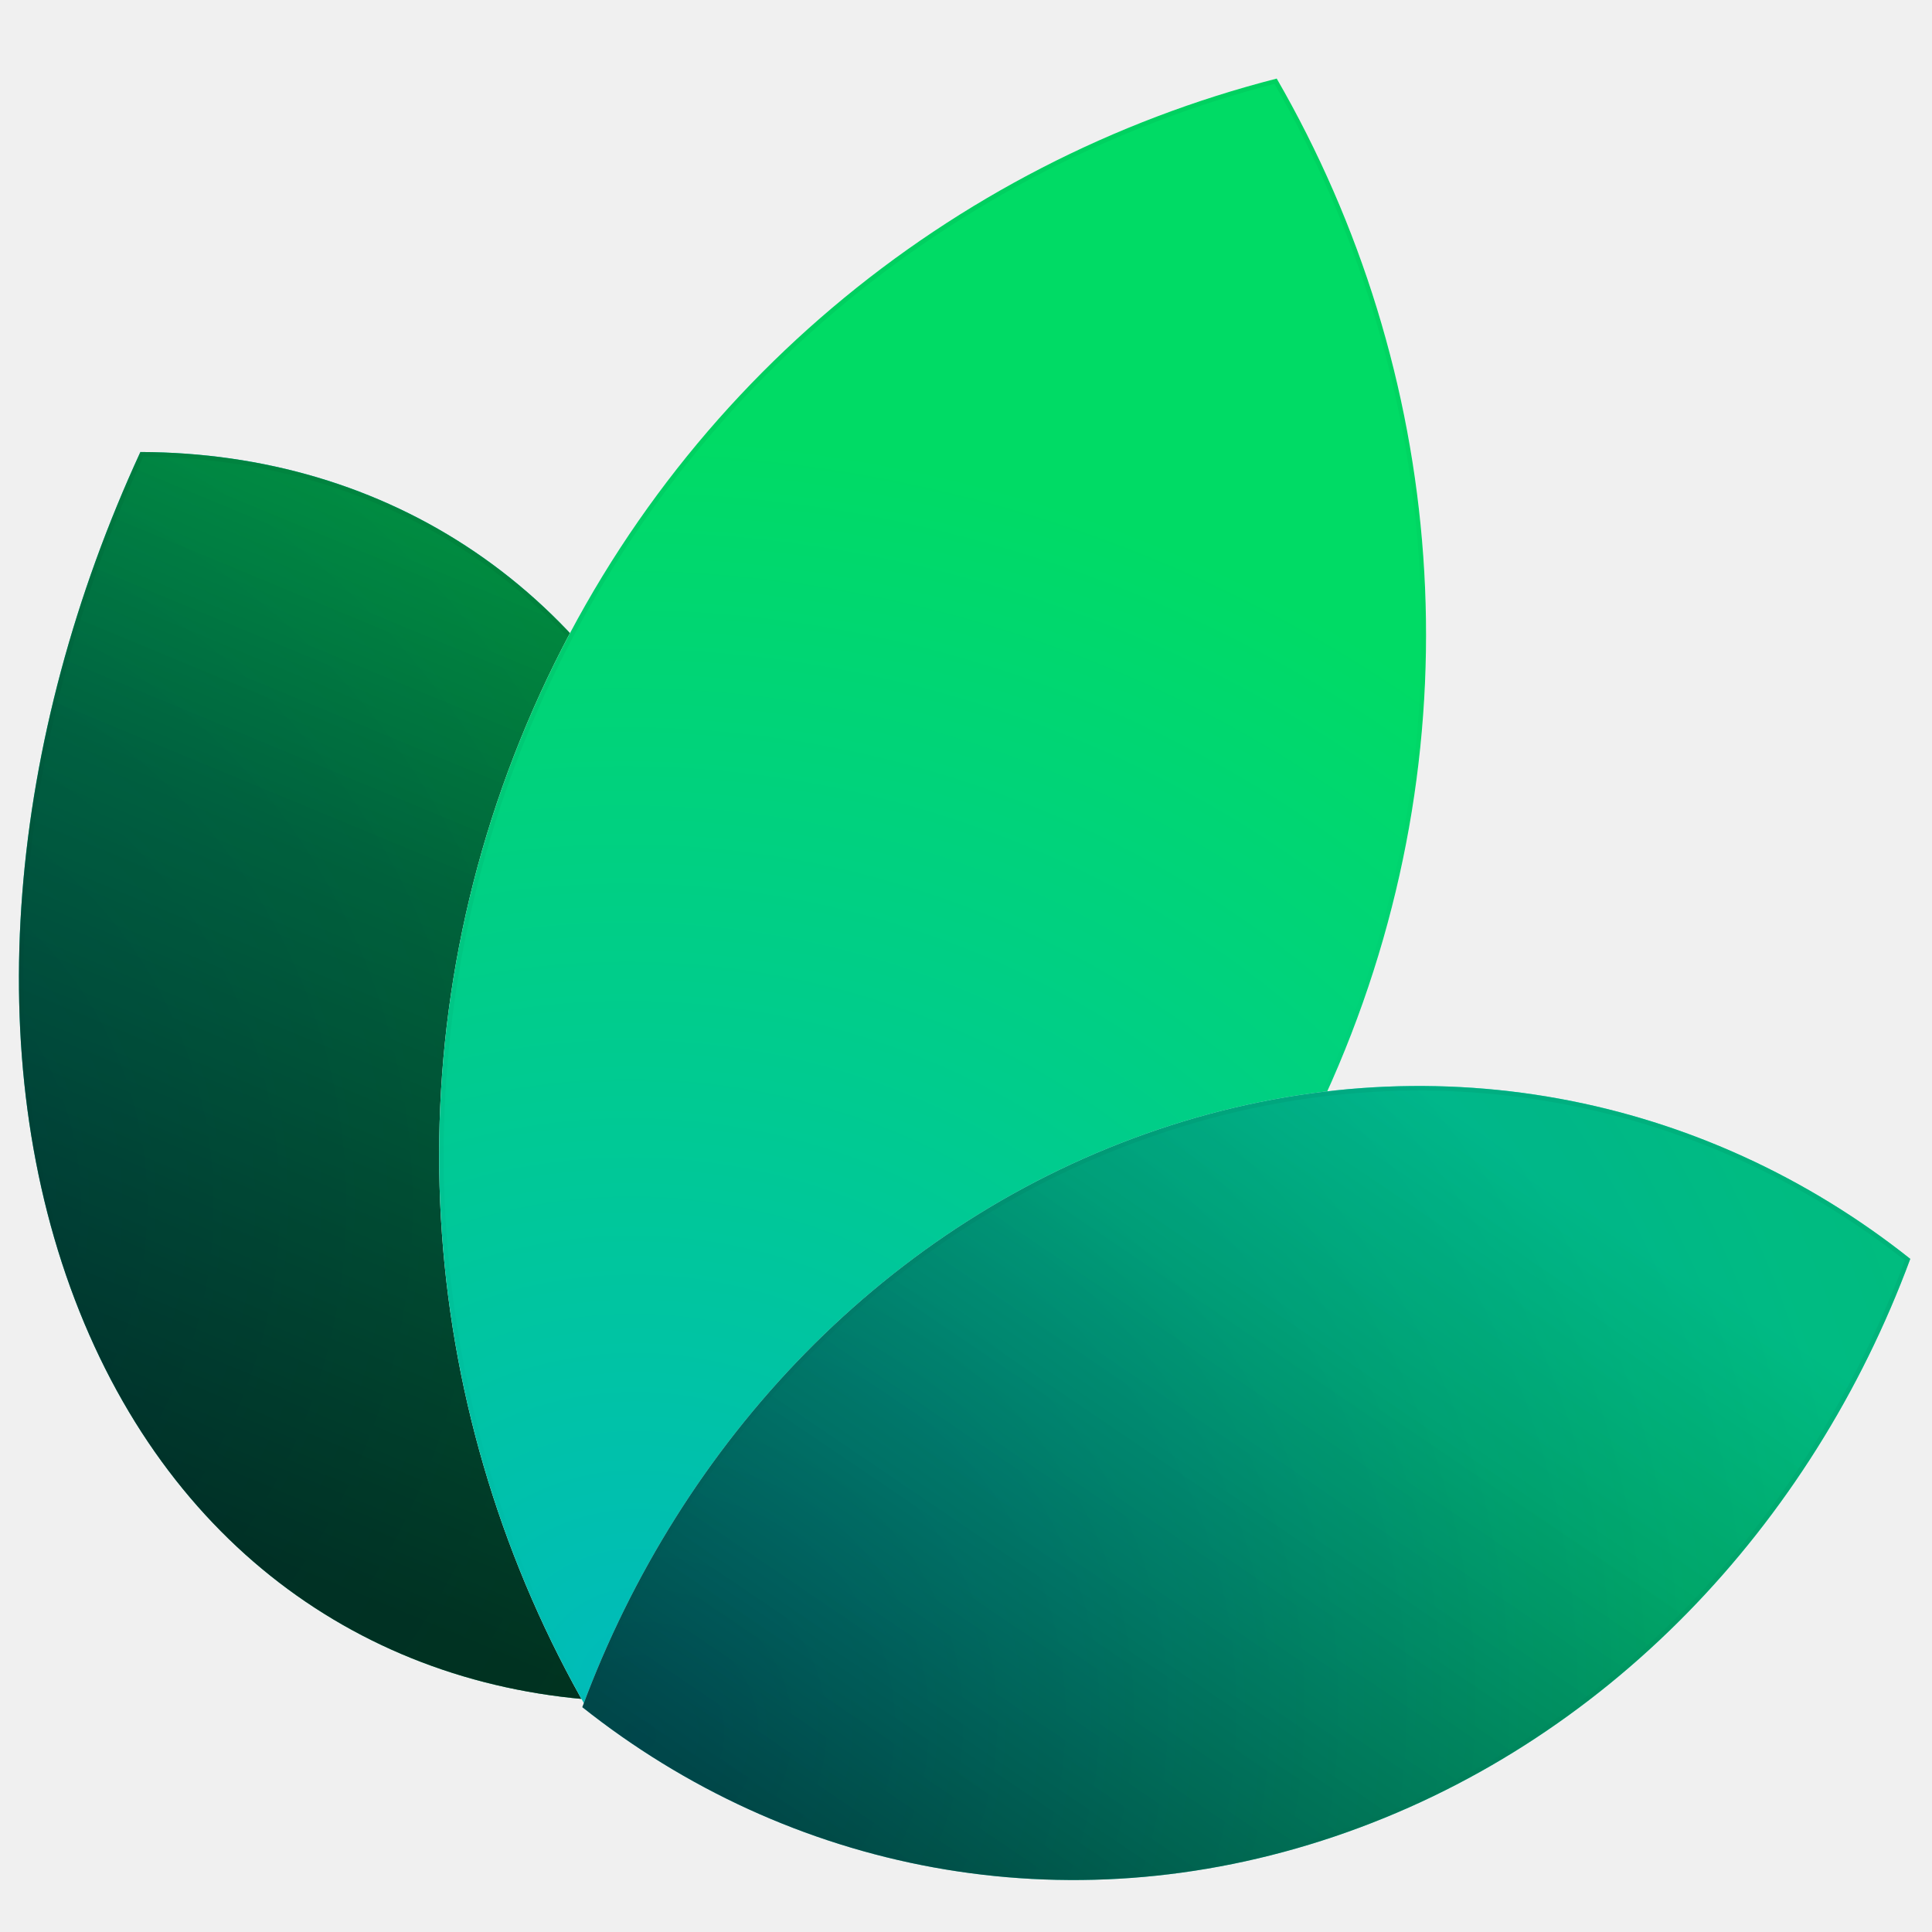
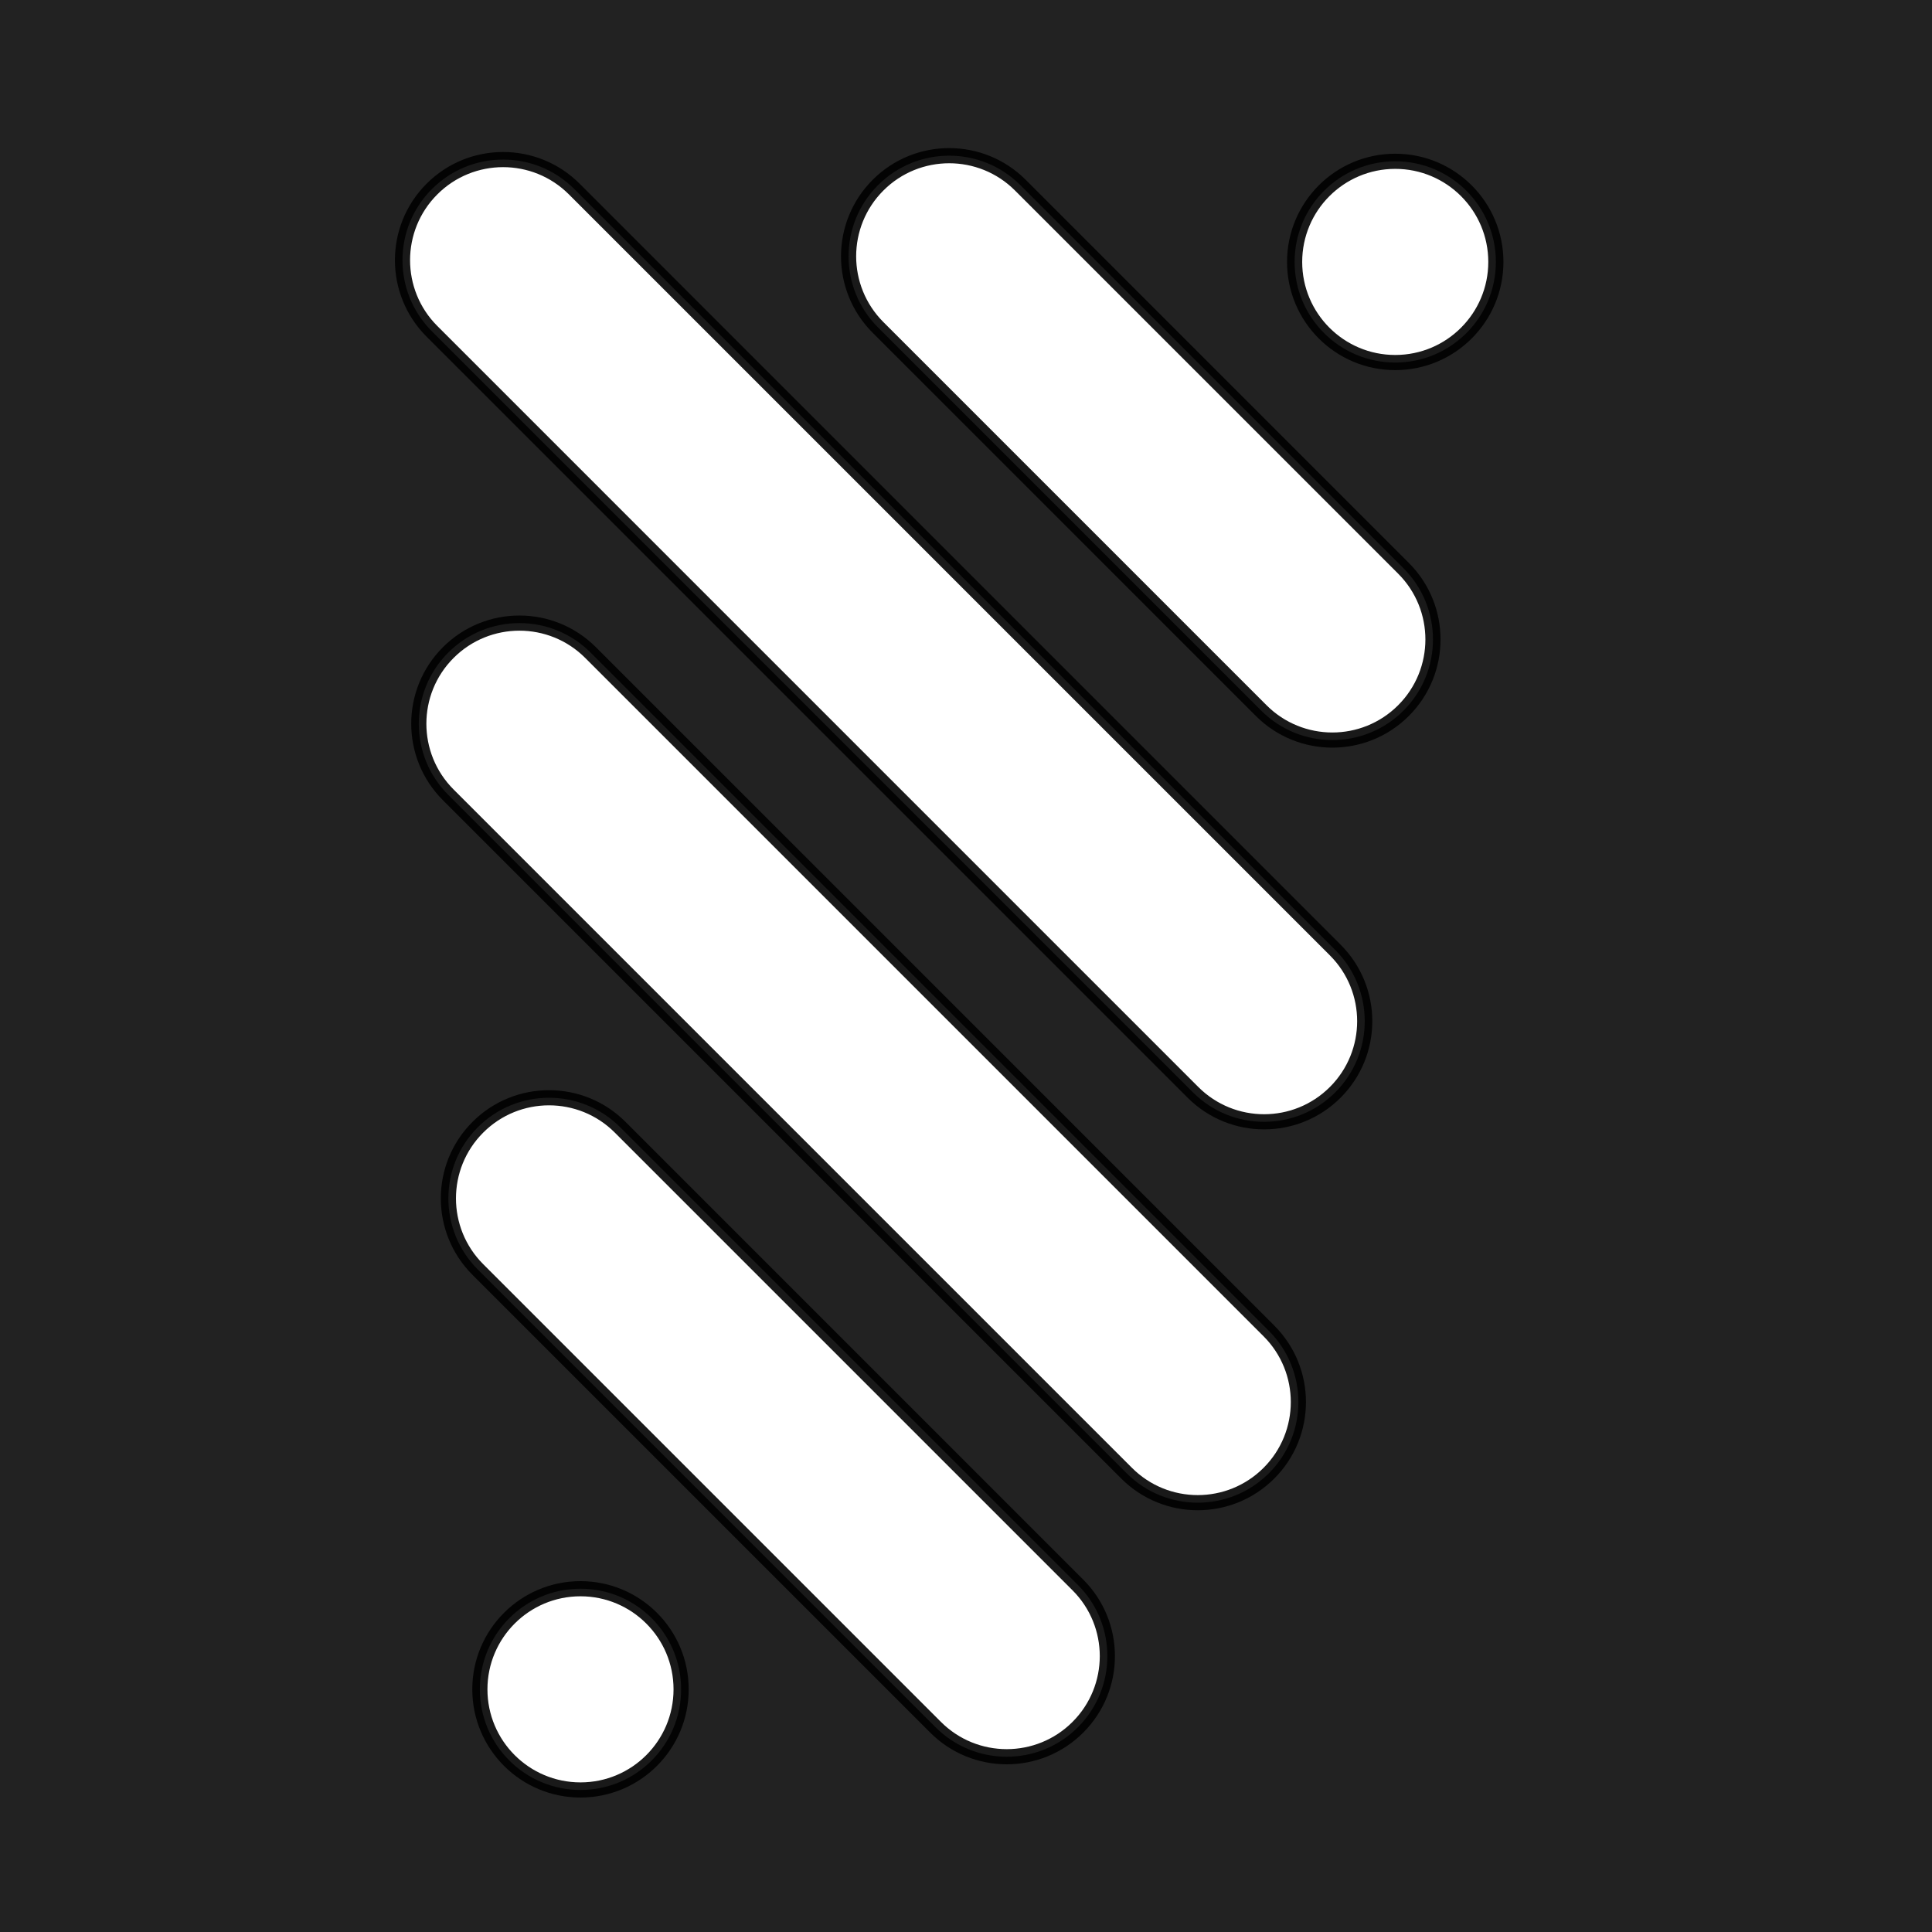
- <svg xmlns="http://www.w3.org/2000/svg" width="24" height="24" viewBox="0 0 24 24" fill="none">
-   <path d="M7.953 21.139C4.896 21.13 2.255 19.458 0.987 16.29C-0.28 13.121 0.109 9.163 1.744 5.615C4.801 5.624 7.442 7.296 8.71 10.465C9.977 13.633 9.588 17.591 7.953 21.139Z" fill="white" />
-   <path d="M7.953 21.139C4.896 21.13 2.255 19.458 0.987 16.29C-0.28 13.121 0.109 9.163 1.744 5.615C4.801 5.624 7.442 7.296 8.71 10.465C9.977 13.633 9.588 17.591 7.953 21.139Z" fill="url(#paint0_radial_101_2703)" />
-   <path d="M7.953 21.139C4.896 21.13 2.255 19.458 0.987 16.29C-0.28 13.121 0.109 9.163 1.744 5.615C4.801 5.624 7.442 7.296 8.71 10.465C9.977 13.633 9.588 17.591 7.953 21.139Z" fill="black" fill-opacity="0.5" style="mix-blend-mode:hard-light" />
-   <path d="M7.953 21.139C4.896 21.13 2.255 19.458 0.987 16.29C-0.28 13.121 0.109 9.163 1.744 5.615C4.801 5.624 7.442 7.296 8.71 10.465C9.977 13.633 9.588 17.591 7.953 21.139Z" fill="url(#paint1_linear_101_2703)" fill-opacity="0.5" style="mix-blend-mode:hard-light" />
-   <path d="M8.684 10.476C9.945 13.63 9.561 17.572 7.935 21.111C4.897 21.096 2.274 19.431 1.013 16.279C-0.248 13.124 0.136 9.182 1.762 5.643C4.8 5.659 7.423 7.324 8.684 10.476Z" stroke="url(#paint2_linear_101_2703)" stroke-opacity="0.05" stroke-width="0.056" />
-   <path d="M7.31 21.257C11.354 20.221 14.884 17.375 16.628 13.236C18.373 9.097 17.945 4.587 15.86 0.976C11.816 2.012 8.287 4.858 6.542 8.998C4.797 13.137 5.225 17.646 7.31 21.257Z" fill="white" />
-   <path d="M7.31 21.257C11.354 20.221 14.884 17.375 16.628 13.236C18.373 9.097 17.945 4.587 15.86 0.976C11.816 2.012 8.287 4.858 6.542 8.998C4.797 13.137 5.225 17.646 7.31 21.257Z" fill="url(#paint3_radial_101_2703)" />
-   <path d="M16.603 13.225C14.864 17.349 11.351 20.187 7.324 21.225C5.253 17.624 4.829 13.132 6.568 9.009C8.306 4.885 11.819 2.047 15.846 1.009C17.918 4.61 18.341 9.101 16.603 13.225Z" stroke="url(#paint4_linear_101_2703)" stroke-opacity="0.05" stroke-width="0.056" />
-   <path d="M7.234 21.207C9.789 23.237 13.21 23.951 16.577 22.814C19.944 21.677 22.506 18.945 23.73 15.638C21.175 13.608 17.754 12.894 14.387 14.031C11.02 15.168 8.458 17.901 7.234 21.207Z" fill="white" />
-   <path d="M7.234 21.207C9.789 23.237 13.21 23.951 16.577 22.814C19.944 21.677 22.506 18.945 23.73 15.638C21.175 13.608 17.754 12.894 14.387 14.031C11.02 15.168 8.458 17.901 7.234 21.207Z" fill="url(#paint5_radial_101_2703)" />
-   <path d="M7.234 21.207C9.789 23.237 13.21 23.951 16.577 22.814C19.944 21.677 22.506 18.945 23.73 15.638C21.175 13.608 17.754 12.894 14.387 14.031C11.02 15.168 8.458 17.901 7.234 21.207Z" fill="black" fill-opacity="0.2" style="mix-blend-mode:hard-light" />
-   <path d="M7.234 21.207C9.789 23.237 13.21 23.951 16.577 22.814C19.944 21.677 22.506 18.945 23.73 15.638C21.175 13.608 17.754 12.894 14.387 14.031C11.02 15.168 8.458 17.901 7.234 21.207Z" fill="url(#paint6_linear_101_2703)" fill-opacity="0.5" style="mix-blend-mode:hard-light" />
-   <path d="M16.568 22.787C13.218 23.918 9.814 23.212 7.267 21.198C8.492 17.907 11.044 15.189 14.396 14.058C17.747 12.927 21.15 13.633 23.697 15.648C22.472 18.938 19.92 21.656 16.568 22.787Z" stroke="url(#paint7_linear_101_2703)" stroke-opacity="0.05" stroke-width="0.056" />
-   <defs>
-     <radialGradient id="paint0_radial_101_2703" cx="0" cy="0" r="1" gradientUnits="userSpaceOnUse" gradientTransform="translate(-3.00503 15.023) rotate(-10.029) scale(17.9572 17.784)">
-       <stop stop-color="#00B0BB" />
-       <stop offset="1" stop-color="#00DB65" />
-     </radialGradient>
-     <linearGradient id="paint1_linear_101_2703" x1="7.39" y1="4.813" x2="1.63" y2="18.689" gradientUnits="userSpaceOnUse">
-       <stop stop-color="#18E299" />
-       <stop offset="1" />
-     </linearGradient>
-     <linearGradient id="paint2_linear_101_2703" x1="7.948" y1="8.016" x2="1.761" y2="18.746" gradientUnits="userSpaceOnUse">
-       <stop />
-       <stop offset="1" stop-opacity="0" />
-     </linearGradient>
-     <radialGradient id="paint3_radial_101_2703" cx="0" cy="0" r="1" gradientUnits="userSpaceOnUse" gradientTransform="translate(8.11404 20.8822) rotate(-75.7542) scale(21.6246 23.7772)">
-       <stop stop-color="#00BBBB" />
-       <stop offset="0.713" stop-color="#00DB65" />
-     </radialGradient>
-     <linearGradient id="paint4_linear_101_2703" x1="7.602" y1="5.871" x2="15.556" y2="16.372" gradientUnits="userSpaceOnUse">
-       <stop />
-       <stop offset="1" stop-opacity="0" />
-     </linearGradient>
-     <radialGradient id="paint5_radial_101_2703" cx="0" cy="0" r="1" gradientUnits="userSpaceOnUse" gradientTransform="translate(7.84537 21.5181) rotate(-20.3525) scale(18.5603 17.32)">
-       <stop stop-color="#00B0BB" />
-       <stop offset="1" stop-color="#00DB65" />
-     </radialGradient>
-     <linearGradient id="paint6_linear_101_2703" x1="16.808" y1="13.007" x2="10.041" y2="22.994" gradientUnits="userSpaceOnUse">
-       <stop stop-color="#00B1BC" />
-       <stop offset="1" />
-     </linearGradient>
-     <linearGradient id="paint7_linear_101_2703" x1="16.808" y1="13.007" x2="14.169" y2="23.841" gradientUnits="userSpaceOnUse">
-       <stop />
-       <stop offset="1" stop-opacity="0" />
-     </linearGradient>
-   </defs>
+ <svg xmlns="http://www.w3.org/2000/svg" width="255" height="255" viewBox="0 0 255 255" fill="none">
+   <rect width="255" height="255" fill="#222222" />
+   <path fill-rule="evenodd" clip-rule="evenodd" d="M185.245 93.79C190.431 88.603 190.431 80.194 185.245 75.008L134.675 24.438C129.488 19.251 121.079 19.251 115.892 24.438C110.706 29.624 110.706 38.033 115.892 43.22L166.462 93.79C171.649 98.977 180.058 98.977 185.245 93.79ZM184.154 47.852C176.819 47.852 170.873 41.906 170.873 34.571C170.873 27.235 176.819 21.289 184.154 21.289C191.489 21.289 197.435 27.235 197.435 34.571C197.435 41.906 191.489 47.852 184.154 47.852ZM76.618 236.253C69.282 236.253 63.336 230.307 63.336 222.972C63.336 215.637 69.282 209.691 76.618 209.691C83.953 209.691 89.899 215.637 89.899 222.972C89.899 230.307 83.953 236.253 76.618 236.253ZM176.238 125.392C181.424 130.579 181.424 138.988 176.238 144.175C171.051 149.362 162.642 149.362 157.455 144.175L57.014 43.734C51.827 38.547 51.827 30.138 57.014 24.951C62.201 19.764 70.61 19.764 75.796 24.951L176.238 125.392ZM167.48 194.445C172.667 189.258 172.667 180.849 167.48 175.663L77.948 86.131C72.762 80.944 64.352 80.944 59.166 86.131C53.979 91.317 53.979 99.727 59.166 104.913L148.698 194.445C153.884 199.632 162.294 199.632 167.48 194.445ZM142.267 209.194C147.454 214.381 147.454 222.79 142.267 227.976C137.081 233.163 128.672 233.163 123.485 227.976L63.071 167.563C57.885 162.376 57.885 153.967 63.071 148.78C68.258 143.594 76.667 143.594 81.854 148.78L142.267 209.194Z" fill="white" />
+   <path d="M185.245 75.008L185.952 74.3L185.952 74.3L185.245 75.008ZM185.245 93.79L185.952 94.497L185.952 94.497L185.245 93.79ZM134.675 24.438L135.382 23.73L135.382 23.73L134.675 24.438ZM115.892 24.438L116.599 25.145L116.599 25.145L115.892 24.438ZM115.892 43.22L116.599 42.513L116.599 42.513L115.892 43.22ZM166.462 93.79L165.755 94.497L165.755 94.497L166.462 93.79ZM184.154 21.289L184.154 20.289L184.154 21.289ZM176.238 144.175L175.531 143.468L175.531 143.468L176.238 144.175ZM176.238 125.392L175.531 126.1L175.531 126.1L176.238 125.392ZM157.455 144.175L158.162 143.468L158.162 143.468L157.455 144.175ZM57.014 43.734L57.721 43.026L57.014 43.734ZM57.014 24.951L56.307 24.244L57.014 24.951ZM75.796 24.951L75.089 25.658L75.796 24.951ZM167.48 175.663L168.187 174.956L168.187 174.956L167.48 175.663ZM167.48 194.445L166.773 193.738L166.773 193.738L167.48 194.445ZM77.948 86.131L78.655 85.424L78.655 85.424L77.948 86.131ZM59.166 86.131L59.873 86.838L59.873 86.838L59.166 86.131ZM59.166 104.913L58.459 105.62L58.459 105.62L59.166 104.913ZM148.698 194.445L149.405 193.738L149.405 193.738L148.698 194.445ZM142.267 227.976L141.56 227.269L141.56 227.269L142.267 227.976ZM142.267 209.194L142.975 208.487L142.974 208.487L142.267 209.194ZM123.485 227.976L124.192 227.269L124.192 227.269L123.485 227.976ZM63.071 167.563L63.779 166.856L63.779 166.856L63.071 167.563ZM81.854 148.78L82.561 148.073L82.561 148.073L81.854 148.78ZM184.538 75.715C189.334 80.511 189.334 88.287 184.538 93.083L185.952 94.497C191.529 88.92 191.529 79.878 185.952 74.3L184.538 75.715ZM133.968 25.145L184.538 75.715L185.952 74.3L135.382 23.73L133.968 25.145ZM116.599 25.145C121.395 20.349 129.171 20.349 133.968 25.145L135.382 23.73C129.805 18.153 120.762 18.153 115.185 23.73L116.599 25.145ZM116.599 42.513C111.803 37.717 111.803 29.941 116.599 25.145L115.185 23.73C109.608 29.308 109.608 38.35 115.185 43.927L116.599 42.513ZM167.169 93.083L116.599 42.513L115.185 43.927L165.755 94.497L167.169 93.083ZM184.538 93.083C179.741 97.879 171.965 97.879 167.169 93.083L165.755 94.497C171.332 100.074 180.375 100.074 185.952 94.497L184.538 93.083ZM169.873 34.571C169.873 42.458 176.267 48.852 184.154 48.852V46.852C177.371 46.852 171.873 41.353 171.873 34.571H169.873ZM184.154 20.289C176.267 20.289 169.873 26.683 169.873 34.571H171.873C171.873 27.788 177.371 22.289 184.154 22.289L184.154 20.289ZM198.435 34.571C198.435 26.683 192.041 20.289 184.154 20.289L184.154 22.289C190.937 22.289 196.435 27.788 196.435 34.571H198.435ZM184.154 48.852C192.041 48.852 198.435 42.458 198.435 34.571H196.435C196.435 41.353 190.937 46.852 184.154 46.852V48.852ZM62.336 222.972C62.336 230.86 68.73 237.253 76.618 237.253V235.253C69.835 235.253 64.336 229.755 64.336 222.972H62.336ZM76.618 208.691C68.73 208.691 62.336 215.085 62.336 222.972H64.336C64.336 216.189 69.835 210.691 76.618 210.691V208.691ZM90.899 222.972C90.899 215.085 84.505 208.691 76.618 208.691V210.691C83.4 210.691 88.899 216.189 88.899 222.972H90.899ZM76.618 237.253C84.505 237.253 90.899 230.86 90.899 222.972H88.899C88.899 229.755 83.4 235.253 76.618 235.253V237.253ZM176.945 144.882C182.522 139.305 182.522 130.263 176.945 124.685L175.531 126.1C180.327 130.896 180.327 138.672 175.531 143.468L176.945 144.882ZM156.748 144.882C162.325 150.459 171.368 150.459 176.945 144.882L175.531 143.468C170.735 148.264 162.959 148.264 158.162 143.468L156.748 144.882ZM56.307 44.441L156.748 144.882L158.162 143.468L57.721 43.026L56.307 44.441ZM56.307 24.244C50.73 29.821 50.73 38.864 56.307 44.441L57.721 43.026C52.925 38.23 52.925 30.454 57.721 25.658L56.307 24.244ZM76.504 24.244C70.926 18.667 61.884 18.667 56.307 24.244L57.721 25.658C62.517 20.862 70.293 20.862 75.089 25.658L76.504 24.244ZM176.945 124.685L76.504 24.244L75.089 25.658L175.531 126.1L176.945 124.685ZM166.773 176.37C171.569 181.166 171.569 188.942 166.773 193.738L168.187 195.152C173.765 189.575 173.765 180.533 168.187 174.956L166.773 176.37ZM77.241 86.838L166.773 176.37L168.187 174.956L78.655 85.424L77.241 86.838ZM59.873 86.838C64.669 82.042 72.445 82.042 77.241 86.838L78.655 85.424C73.078 79.846 64.036 79.846 58.459 85.424L59.873 86.838ZM59.873 104.206C55.077 99.41 55.077 91.634 59.873 86.838L58.459 85.424C52.882 91.001 52.882 100.043 58.459 105.62L59.873 104.206ZM149.405 193.738L59.873 104.206L58.459 105.62L147.991 195.152L149.405 193.738ZM166.773 193.738C161.977 198.534 154.201 198.534 149.405 193.738L147.991 195.152C153.568 200.729 162.61 200.729 168.187 195.152L166.773 193.738ZM142.974 228.684C148.552 223.106 148.552 214.064 142.975 208.487L141.56 209.901C146.356 214.697 146.356 222.473 141.56 227.269L142.974 228.684ZM122.778 228.684C128.355 234.261 137.397 234.261 142.975 228.684L141.56 227.269C136.764 232.065 128.988 232.065 124.192 227.269L122.778 228.684ZM62.364 168.27L122.778 228.684L124.192 227.269L63.779 166.856L62.364 168.27ZM62.364 148.073C56.787 153.651 56.787 162.693 62.364 168.27L63.779 166.856C58.982 162.06 58.982 154.284 63.779 149.488L62.364 148.073ZM82.561 148.073C76.984 142.496 67.942 142.496 62.364 148.073L63.779 149.488C68.575 144.691 76.351 144.691 81.147 149.488L82.561 148.073ZM142.974 208.487L82.561 148.073L81.147 149.488L141.56 209.901L142.974 208.487Z" fill="black" fill-opacity="0.9" />
</svg>
